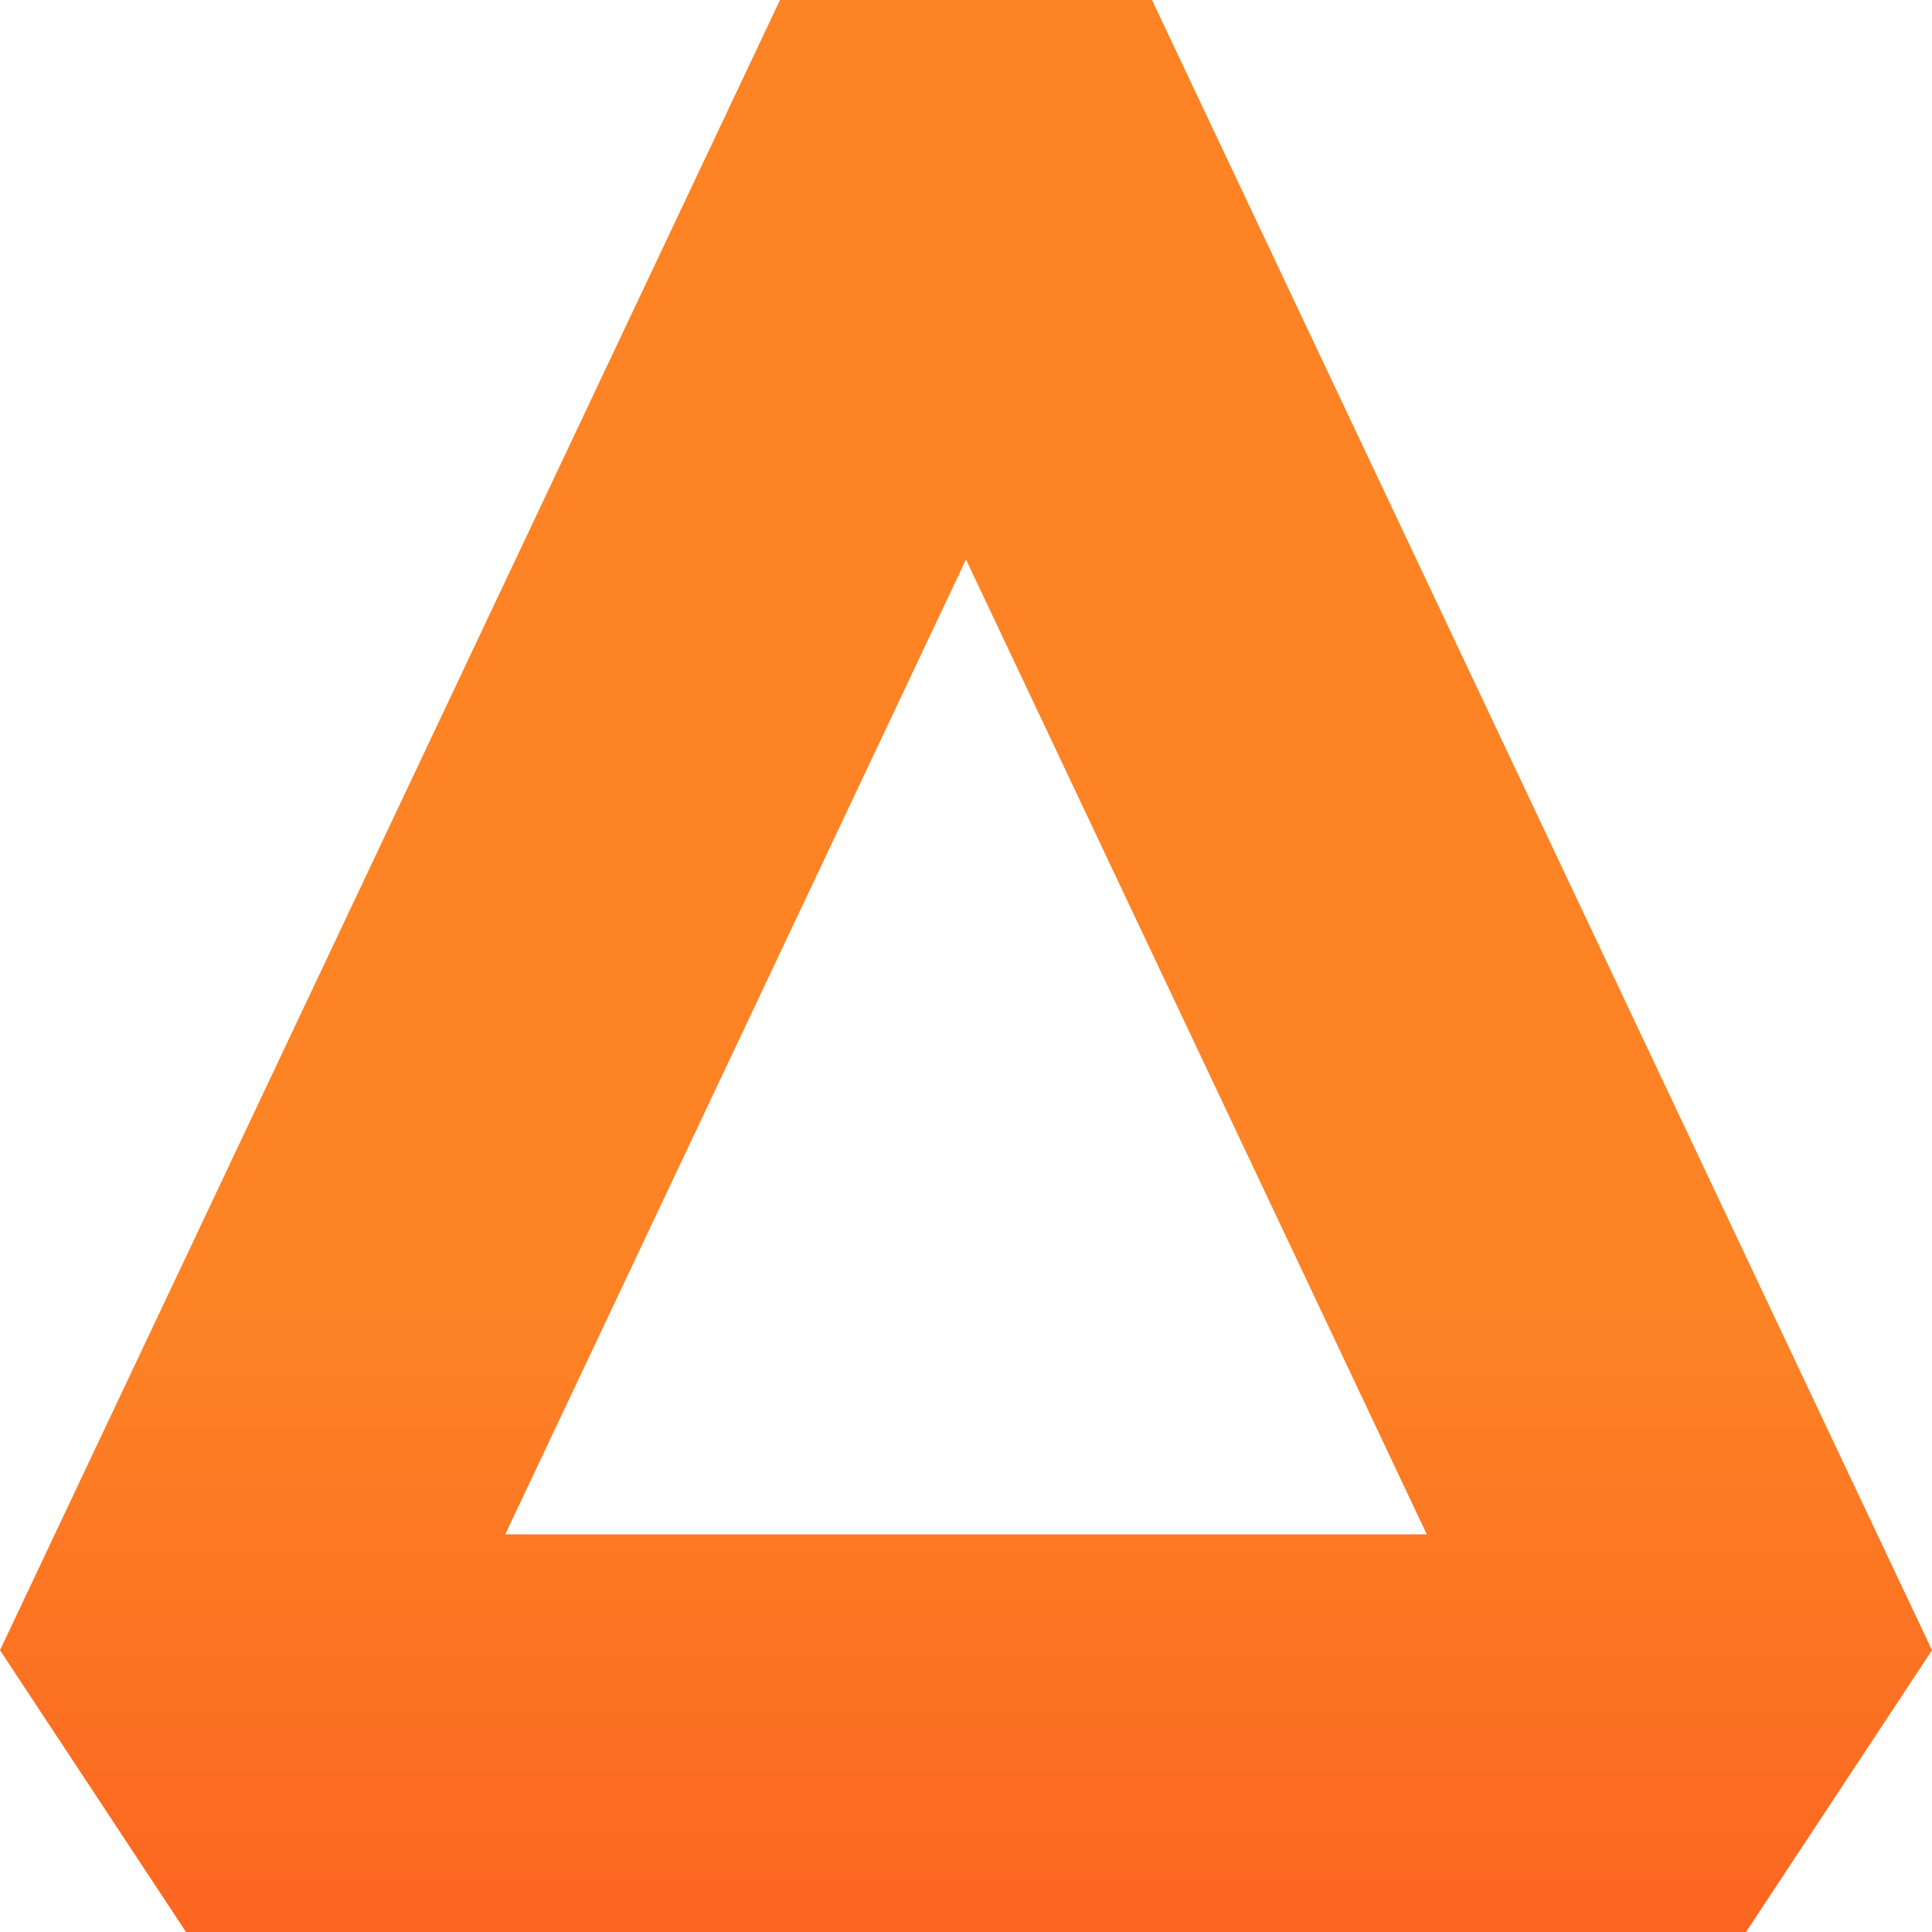
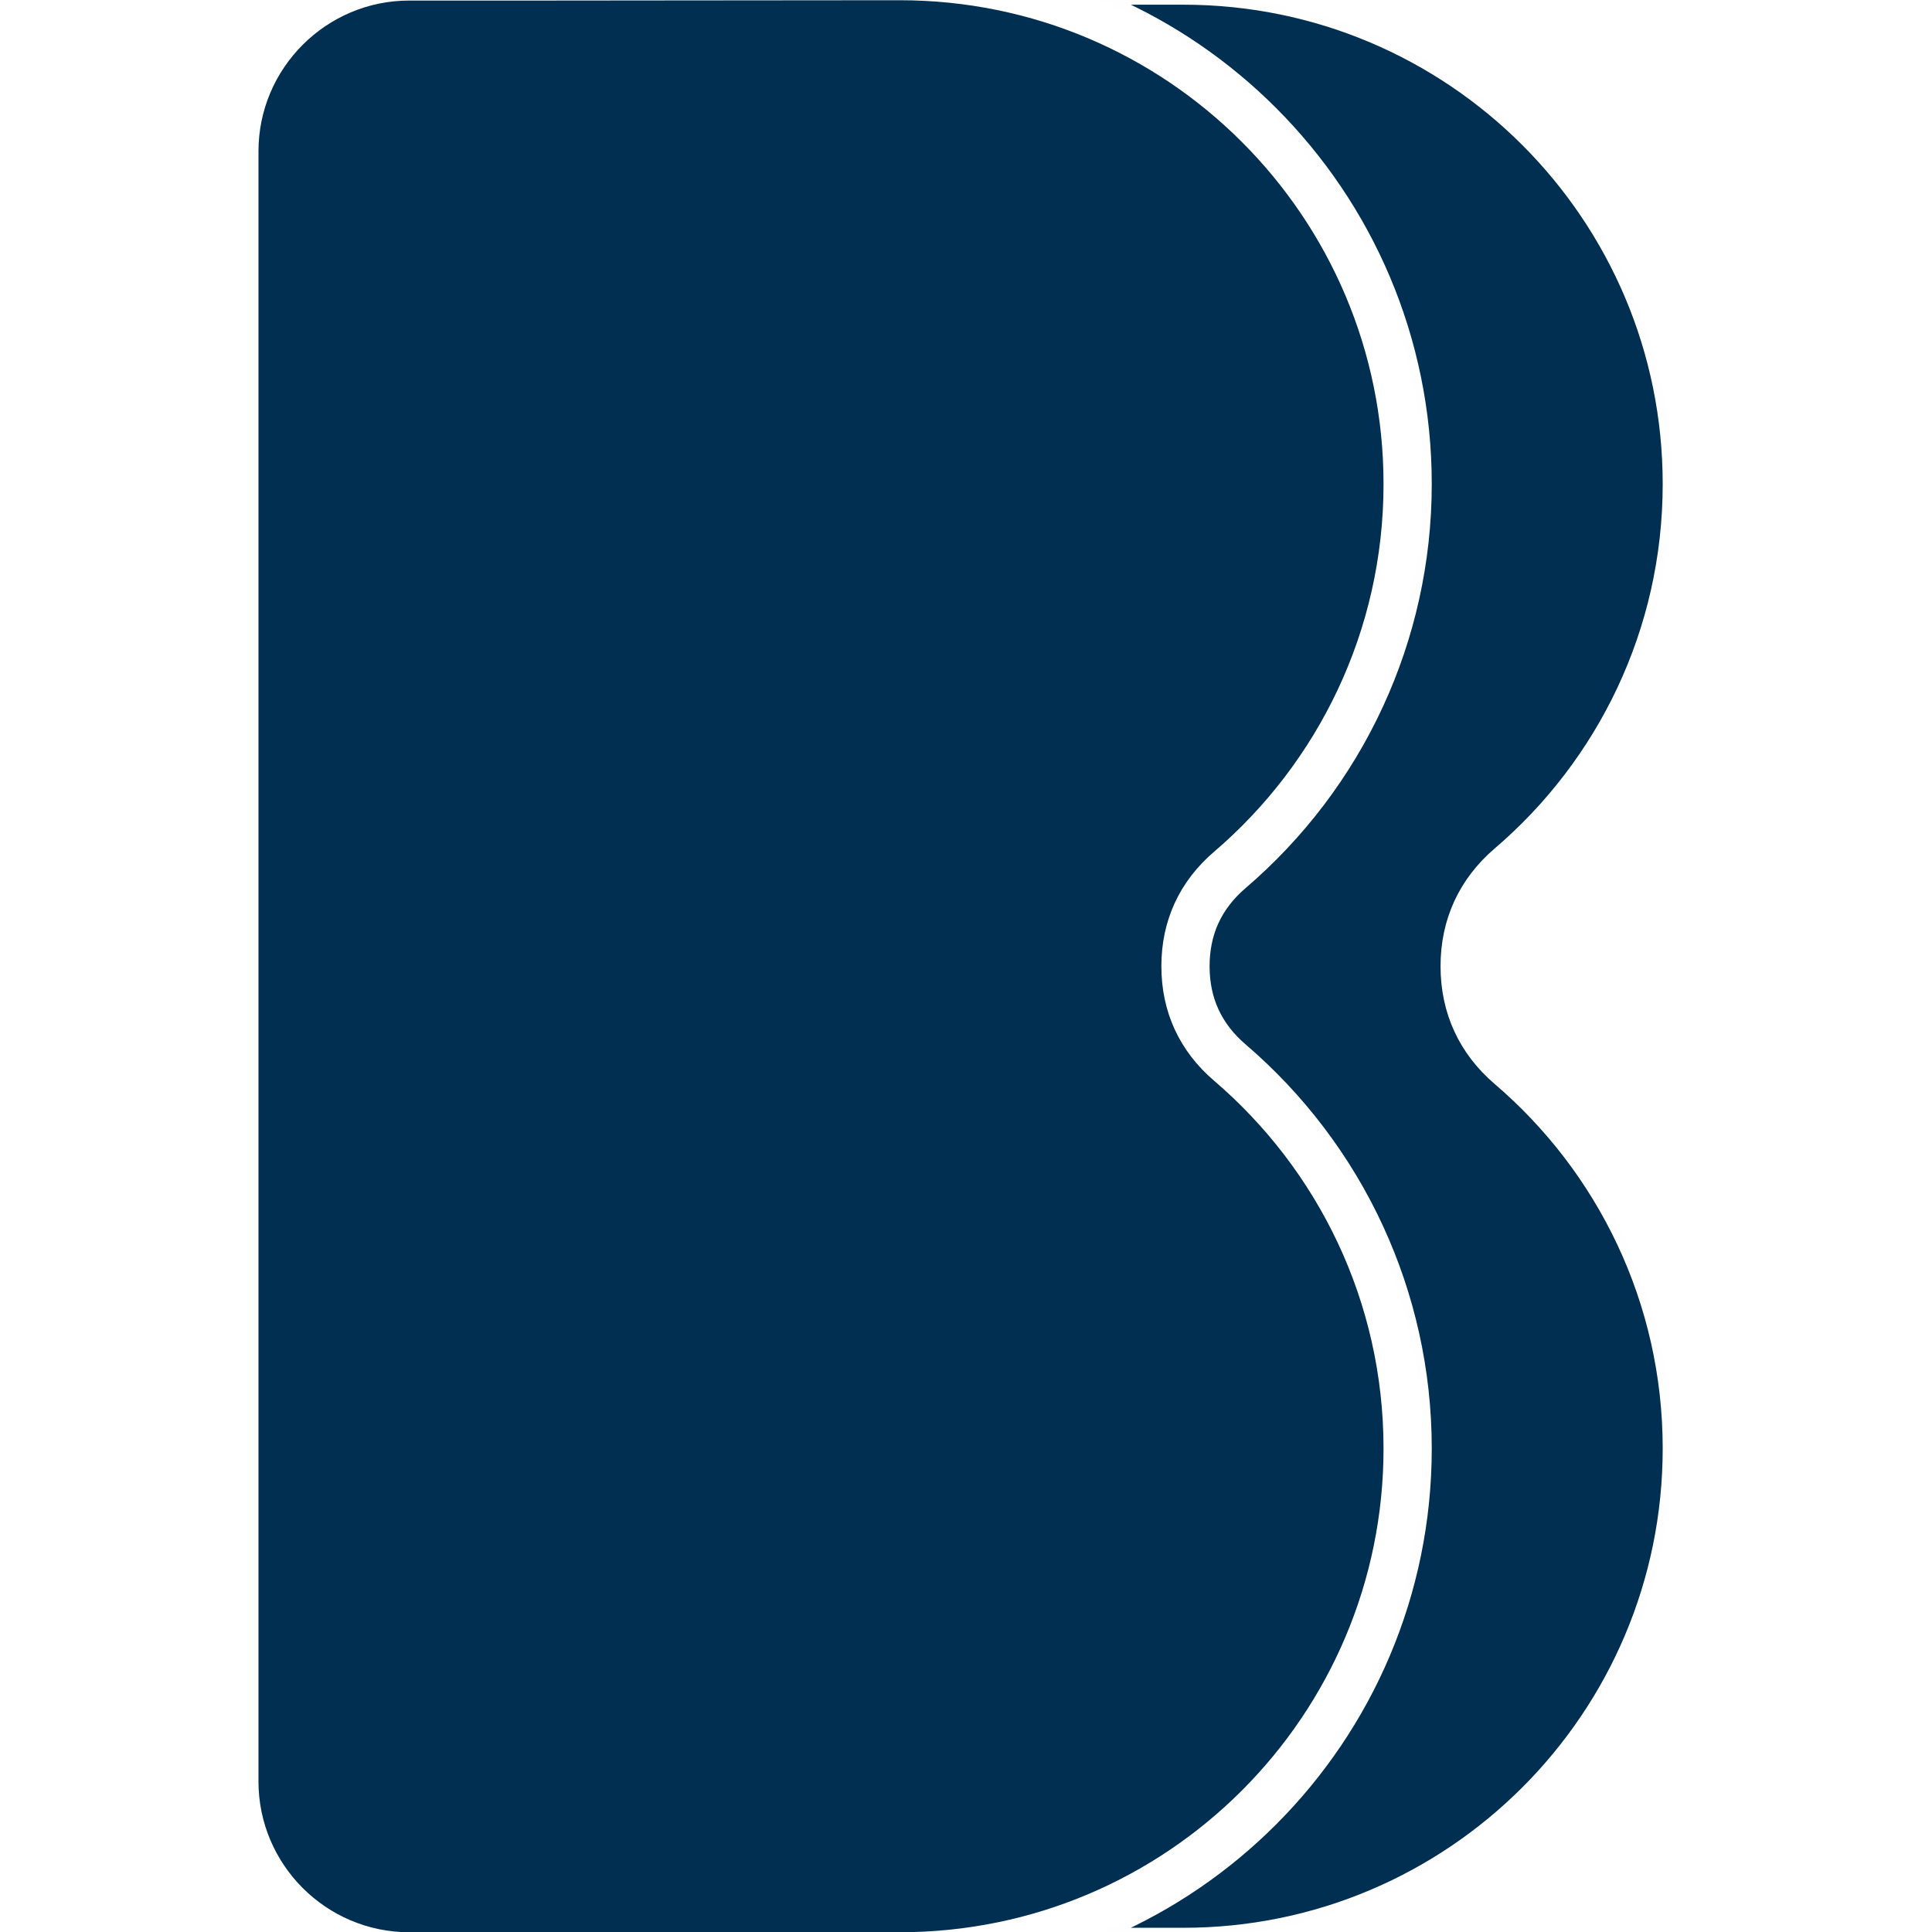
- <svg xmlns="http://www.w3.org/2000/svg" width="40" height="40" viewBox="0 0 40 40" fill="none">
-   <path fill-rule="evenodd" clip-rule="evenodd" d="M10.46 31.767H29.54L20 11.584L10.46 31.767ZM0 34.166L16.149 0H23.851L40 34.166L36.149 40H3.851L0 34.166Z" fill="url(#paint0_linear_634_2638)" />
+ <svg xmlns="http://www.w3.org/2000/svg" xml:space="preserve" width="43.349mm" height="43.349mm" version="1.1" style="shape-rendering:geometricPrecision; text-rendering:geometricPrecision; image-rendering:optimizeQuality; fill-rule:evenodd; clip-rule:evenodd" viewBox="0 0 4334.92 4334.92">
  <defs>
-     <linearGradient id="paint0_linear_634_2638" x1="20" y1="0" x2="20" y2="40" gradientUnits="userSpaceOnUse">
-       <stop offset="0.677" stop-color="#FD8325" />
-       <stop offset="1" stop-color="#FC6621" />
-     </linearGradient>
+     <style type="text/css">
+    
+     .str0 {stroke:#FEFEFE;stroke-width:20;stroke-miterlimit:22.926}
+     .fil0 {fill:#002F52}
+    
+   </style>
  </defs>
+   <g id="Camada_x0020_1">
+     <g id="_2614336270496">
+       <path class="fil0 str0" d="M2491.78 0.6l163.47 -0.07c599.46,0 1085.43,485.95 1085.43,1085.45 0,330.23 -147.47,626.03 -380.15,825.08 -77.76,66.53 -118.33,154.59 -118.33,256.93 0,102.34 40.57,190.42 118.33,256.93 232.66,199.07 380.15,494.85 380.15,825.08 0,599.48 -485.97,1085.46 -1085.43,1085.46l-163.62 0c136.78,-59.67 260.11,-144.43 364.17,-248.5 214.21,-214.21 346.7,-510.15 346.7,-836.96 0,-176.22 -38.81,-343.87 -108.31,-494.72 -71.97,-156.23 -177.13,-294.2 -306.37,-404.78 -27.92,-23.88 -49.06,-51.35 -63.01,-81.66 -13.76,-29.86 -20.79,-63.71 -20.79,-100.85 0,-37.14 7.03,-70.97 20.79,-100.83 13.95,-30.33 35.07,-57.78 63.01,-81.68 129.24,-110.58 234.4,-248.51 306.37,-404.74 69.52,-150.89 108.31,-318.54 108.31,-494.76 0,-326.84 -132.49,-622.75 -346.7,-836.96 -104.01,-104.01 -227.28,-188.75 -364.02,-248.42zm-1174.76 4237.01c-62.08,-61.36 -100.65,-146.47 -100.65,-240.31l0 -3657.9c0,-93.87 38.61,-179.02 100.76,-240.4l222.97 -0.24 478.75 -0.02c272.64,0 519.47,110.5 698.09,289.14 178.63,178.63 289.13,425.47 289.13,698.1 0,147.68 -32.2,287.47 -89.86,412.65 -60.15,130.57 -147.94,245.76 -255.75,338 -49.81,42.63 -87.89,92.52 -113.64,148.42 -25.98,56.37 -39.23,117.76 -39.23,182.94 0,65.18 13.25,126.59 39.23,182.96 25.75,55.88 63.83,105.8 113.64,148.4 107.81,92.24 195.6,207.45 255.75,338.04 57.66,125.16 89.86,264.91 89.86,412.61 0,272.63 -110.5,519.47 -289.13,698.1 -178.63,178.64 -425.45,289.14 -698.09,289.14l0 0.39 -701.83 -0.02z" />
+       <path class="fil0" d="M918.41 1.26c366.91,0.31 733.65,-0.74 1100.44,-0.74 599.47,0 1085.44,485.97 1085.44,1085.46 0,330.23 -147.48,626.02 -380.16,825.08 -77.76,66.52 -118.32,154.6 -118.32,256.93 0,102.34 40.56,190.41 118.32,256.94 232.67,199.06 380.16,494.84 380.16,825.07 0,599.49 -485.97,1085.46 -1085.44,1085.46 -361.78,0 -732.03,-0.02 -1100.73,-0.02 -186.25,0 -338.14,-151.89 -338.14,-338.14l0 -3657.9c0,-186.34 152.09,-338.3 338.43,-338.14z" />
+     </g>
+   </g>
</svg>
